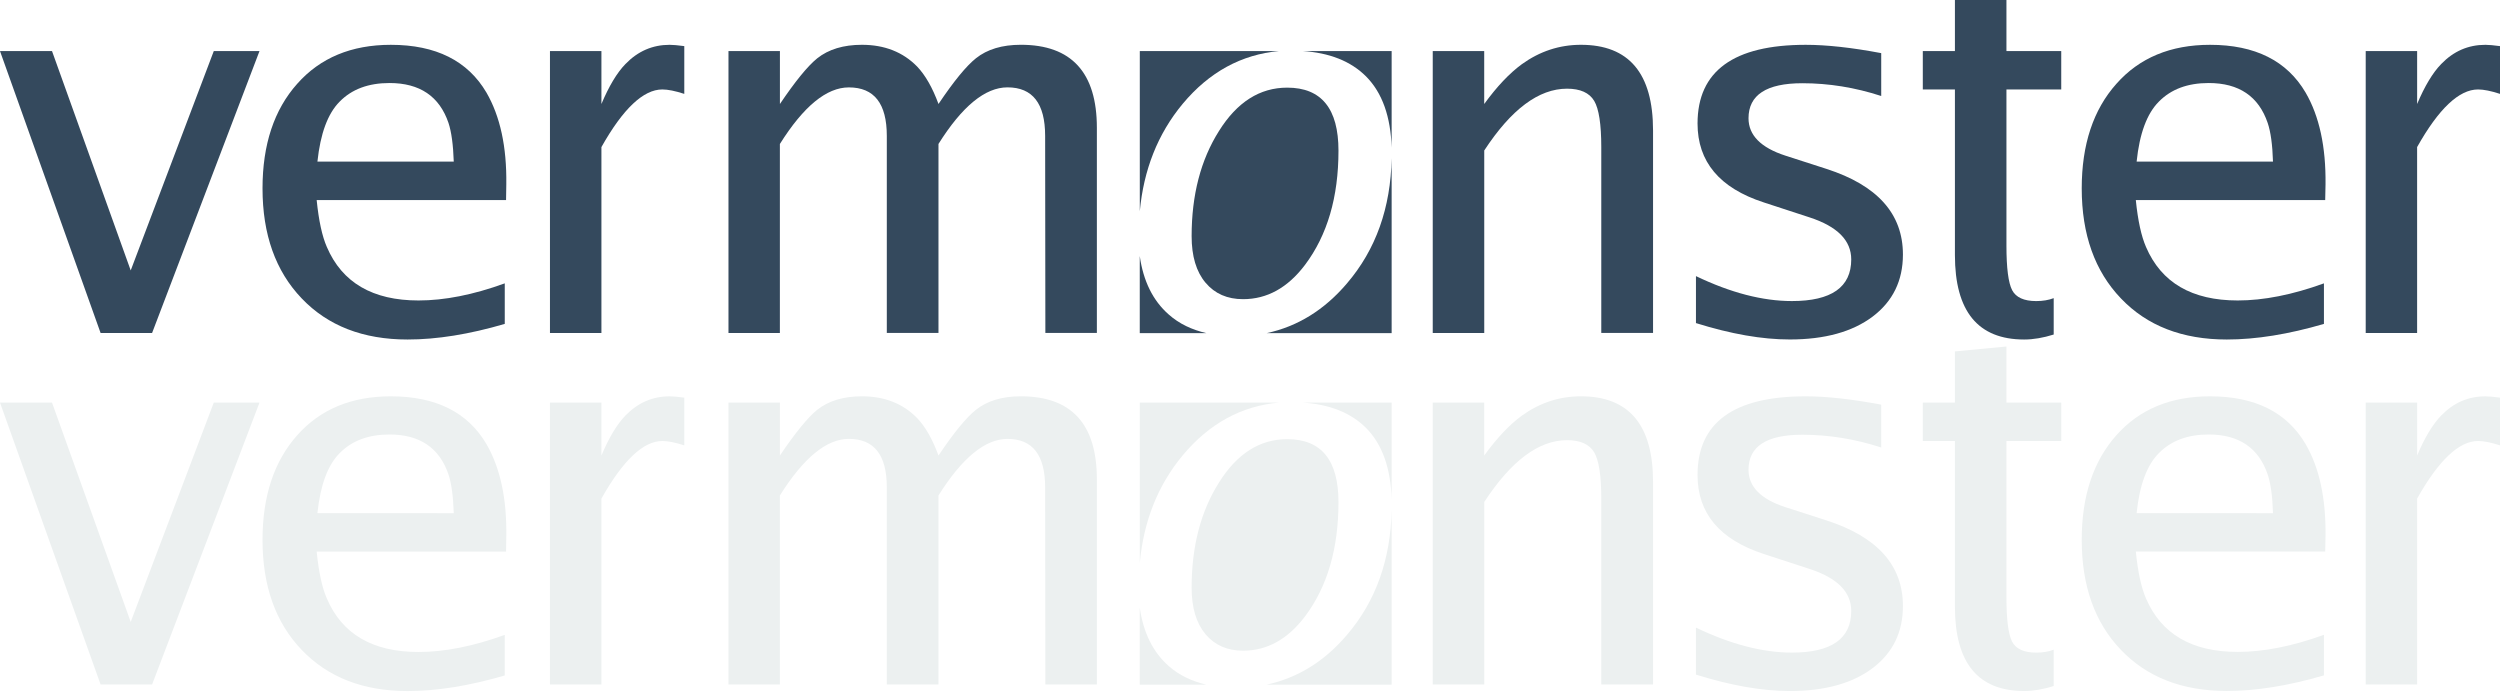
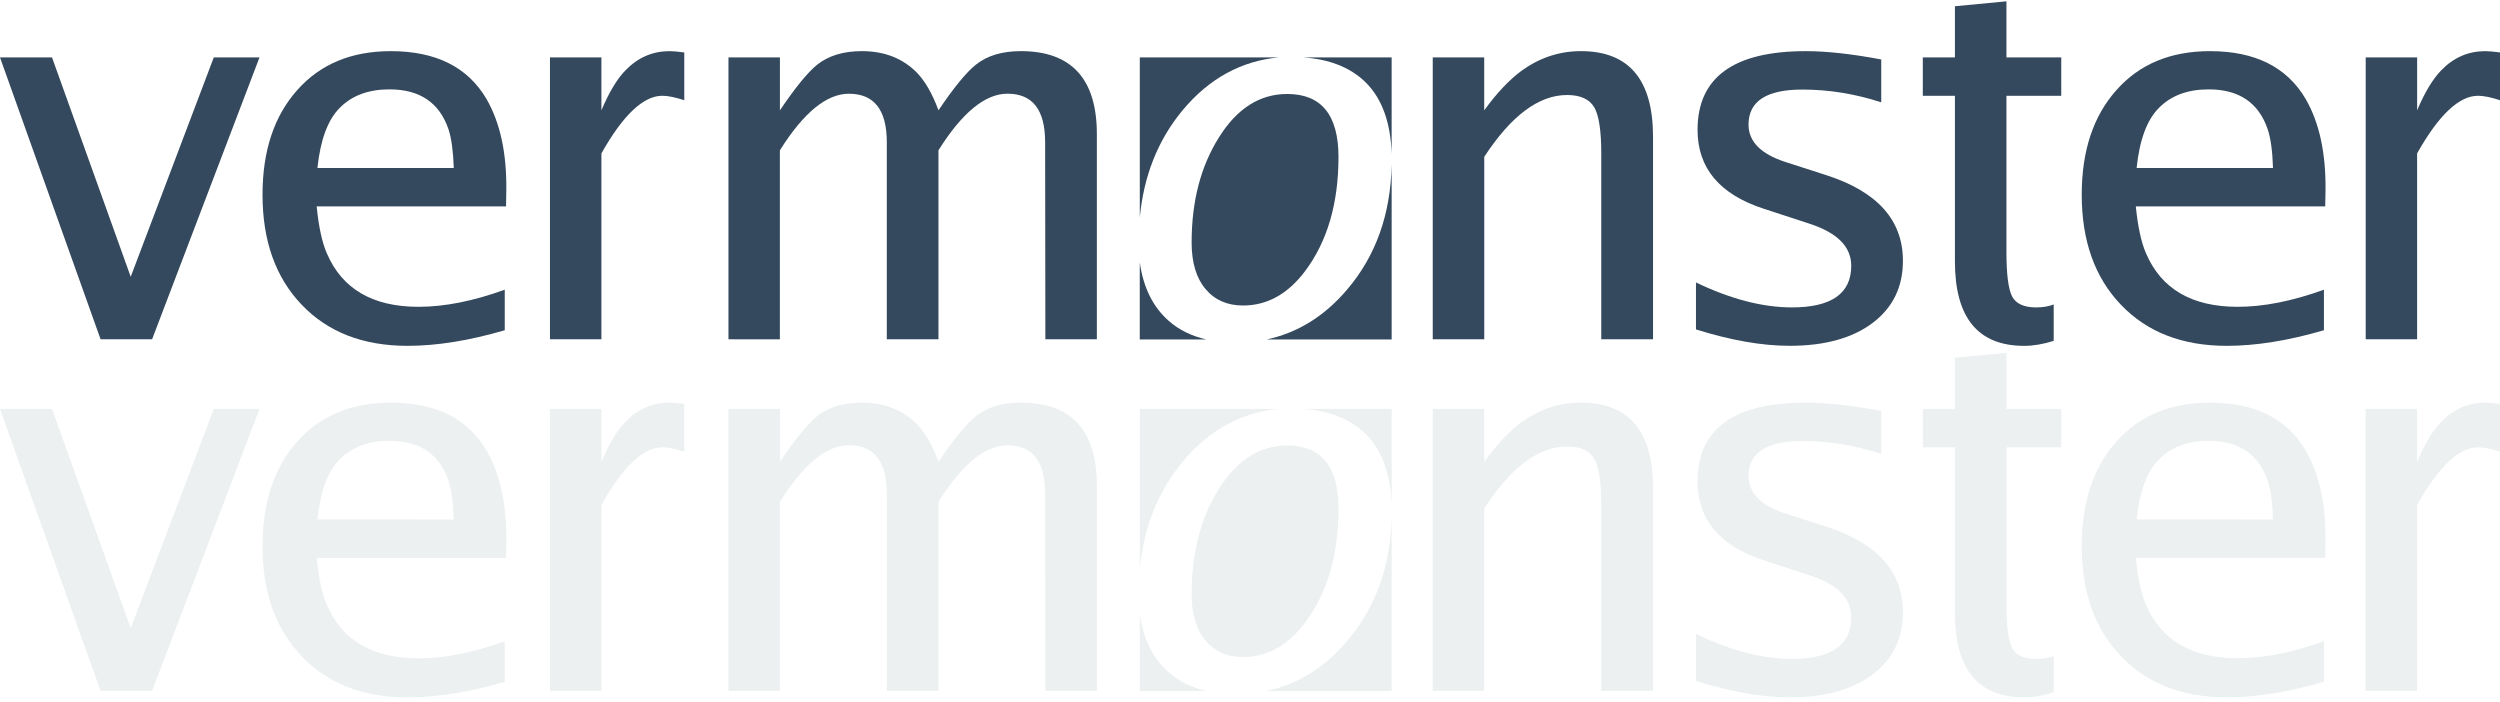
- <svg xmlns="http://www.w3.org/2000/svg" version="1.1" id="Layer_1" x="0px" y="0px" width="123px" height="34px" viewBox="0 0 123 34" enable-background="new 0 0 123 34" xml:space="preserve">
+ <svg xmlns="http://www.w3.org/2000/svg" version="1.1" id="Layer_1" x="0px" y="0px" width="246px" height="69px" viewBox="-61.5 -17.5 246 69" enable-background="new -61.5 -17.5 246 69" xml:space="preserve">
  <g>
-     <polygon fill="#34495D" points="4.949,16.382 0,2.513 2.559,2.513 6.431,13.305 10.518,2.513 12.767,2.513 7.483,16.382  " />
-     <path fill="#34495D" d="M24.91,9.064c0.025-1.839-0.301-3.343-0.977-4.51c-0.919-1.563-2.486-2.349-4.704-2.349   c-1.938,0-3.475,0.639-4.605,1.916c-1.139,1.276-1.708,2.993-1.708,5.147c0,2.267,0.642,4.071,1.928,5.414   c1.286,1.348,3.022,2.022,5.208,2.022c1.448,0,3.041-0.258,4.782-0.768v-1.995c-1.552,0.564-2.966,0.842-4.243,0.842   c-2.252,0-3.758-0.875-4.51-2.631c-0.231-0.526-0.399-1.295-0.501-2.309h9.318L24.91,9.064z M15.617,7.952   c0.146-1.377,0.508-2.362,1.091-2.949c0.599-0.613,1.416-0.918,2.456-0.918c1.49,0,2.457,0.655,2.902,1.964   c0.145,0.438,0.231,1.069,0.259,1.903H15.617L15.617,7.952z" />
-     <path fill="#34495D" d="M27.058,16.382V2.513h2.532v2.604c0.37-0.876,0.763-1.537,1.183-1.968c0.611-0.631,1.333-0.944,2.172-0.944   c0.162,0,0.404,0.021,0.722,0.064v2.35c-0.446-0.145-0.806-0.218-1.08-0.218c-0.932,0-1.934,0.946-2.997,2.835v9.146H27.058z" />
-     <path fill="#34495D" d="M35.841,16.382V2.513h2.531v2.604c0.748-1.107,1.357-1.86,1.837-2.249c0.559-0.443,1.292-0.664,2.198-0.664   c1.114,0,2.02,0.359,2.715,1.069c0.402,0.422,0.755,1.036,1.052,1.843c0.755-1.124,1.37-1.872,1.841-2.248   c0.556-0.443,1.29-0.665,2.209-0.665c2.494,0,3.742,1.365,3.742,4.087v10.089h-2.534l-0.011-9.694c0-1.593-0.616-2.387-1.853-2.387   c-1.096,0-2.229,0.928-3.395,2.784v9.299h-2.542V6.687c0-1.593-0.62-2.387-1.866-2.387c-1.098,0-2.229,0.928-3.395,2.784v9.299   L35.841,16.382L35.841,16.382z" />
-     <path fill="#34495D" d="M70.491,16.382V2.513h2.532v2.604c0.625-0.86,1.242-1.512,1.85-1.957c0.884-0.636,1.852-0.956,2.909-0.956   c2.364,0,3.548,1.405,3.548,4.216v9.96h-2.547V7.237c0-1.124-0.117-1.882-0.348-2.272c-0.237-0.399-0.685-0.602-1.336-0.602   c-1.39,0-2.748,1.013-4.074,3.041v8.978H70.491L70.491,16.382z" />
-     <path fill="#34495D" d="M83.441,15.896v-2.311c1.705,0.818,3.279,1.227,4.72,1.227c1.944,0,2.92-0.681,2.92-2.048   c0-0.935-0.683-1.622-2.045-2.067l-2.261-0.739c-2.172-0.706-3.256-2.001-3.256-3.881c0-2.581,1.776-3.872,5.323-3.872   c1.021,0,2.259,0.134,3.714,0.409v2.109c-1.291-0.421-2.586-0.628-3.88-0.628c-1.765,0-2.649,0.575-2.649,1.724   c0,0.833,0.606,1.446,1.813,1.838l2.021,0.652c2.508,0.809,3.763,2.212,3.763,4.214c0,1.285-0.498,2.305-1.491,3.054   c-0.996,0.749-2.354,1.125-4.074,1.125C86.693,16.704,85.158,16.432,83.441,15.896L83.441,15.896z" />
-     <path fill="#34495D" d="M101.042,16.459c-0.517,0.162-1,0.245-1.453,0.245c-2.272,0-3.407-1.386-3.407-4.153v-8.15h-1.58V2.513   h1.58v-2.518l2.535-0.242v2.76h2.696v1.889h-2.696v7.688c0,1.098,0.094,1.823,0.279,2.184c0.188,0.359,0.583,0.539,1.184,0.539   c0.326,0,0.614-0.049,0.862-0.144V16.459L101.042,16.459z" />
-     <path fill="#34495D" d="M116.393,16.382V2.513h2.53v2.604c0.369-0.876,0.765-1.537,1.185-1.968   c0.608-0.631,1.332-0.944,2.172-0.944c0.164,0,0.402,0.021,0.721,0.064v2.35c-0.443-0.145-0.807-0.218-1.08-0.218   c-0.936,0-1.936,0.946-2.999,2.835v9.146H116.393z" />
-     <path fill="#34495D" d="M118.602,16.382" />
-     <path fill="#34495D" d="M114.416,9.064c0.021-1.837-0.303-3.343-0.979-4.507c-0.918-1.566-2.487-2.352-4.703-2.352   c-1.939,0-3.476,0.639-4.605,1.916c-1.141,1.276-1.708,2.993-1.708,5.147c0,2.268,0.642,4.071,1.929,5.414   c1.283,1.347,3.021,2.022,5.207,2.022c1.446,0,3.041-0.259,4.781-0.768v-1.995c-1.551,0.563-2.967,0.842-4.242,0.842   c-2.254,0-3.759-0.875-4.512-2.631c-0.23-0.526-0.4-1.295-0.502-2.31h9.318L114.416,9.064z M105.122,7.952   c0.142-1.377,0.507-2.362,1.091-2.949c0.602-0.613,1.415-0.918,2.455-0.918c1.491,0,2.458,0.657,2.902,1.964   c0.148,0.438,0.236,1.069,0.261,1.903H105.122L105.122,7.952L105.122,7.952z" />
+     <polygon fill="#34495D" points="-51.602,15.887 -61.5,-11.85 -56.382,-11.85 -48.638,9.734 -40.464,-11.85 -35.966,-11.85    -46.535,15.887  " />
+     <path fill="#34495D" d="M-11.68,1.251c0.05-3.678-0.603-6.686-1.954-9.02c-1.838-3.126-4.973-4.698-9.408-4.698   c-3.876,0-6.95,1.277-9.21,3.832c-2.278,2.552-3.416,5.986-3.416,10.294c0,4.534,1.284,8.142,3.855,10.828   c2.572,2.695,6.045,4.044,10.416,4.044c2.896,0,6.082-0.517,9.564-1.536v-3.99c-3.104,1.128-5.932,1.685-8.486,1.685   c-4.504,0-7.516-1.75-9.02-5.263c-0.462-1.052-0.798-2.59-1.002-4.618h18.636L-11.68,1.251z M-30.266-0.972   c0.292-2.754,1.016-4.725,2.182-5.898c1.198-1.226,2.832-1.836,4.912-1.836c2.979,0,4.914,1.311,5.804,3.928   c0.29,0.876,0.462,2.139,0.519,3.807H-30.266L-30.266-0.972z" />
+     <path fill="#34495D" d="M-7.384,15.887V-11.85h5.063v5.208c0.74-1.752,1.526-3.074,2.366-3.937   c1.222-1.262,2.666-1.888,4.344-1.888c0.324,0,0.809,0.042,1.444,0.128v4.7c-0.892-0.29-1.612-0.437-2.16-0.437   c-1.864,0-3.868,1.893-5.994,5.67v18.292H-7.384z" />
+     <path fill="#34495D" d="M10.181,15.887V-11.85h5.062v5.208c1.496-2.215,2.714-3.721,3.674-4.498   c1.118-0.887,2.584-1.328,4.396-1.328c2.228,0,4.039,0.718,5.43,2.138c0.804,0.844,1.51,2.072,2.104,3.687   c1.511-2.248,2.74-3.744,3.683-4.496c1.111-0.887,2.58-1.33,4.418-1.33c4.987,0,7.483,2.729,7.483,8.174v20.178h-5.067   L41.341-3.506c0-3.187-1.231-4.774-3.706-4.774c-2.191,0-4.458,1.856-6.79,5.568v18.598h-5.084V-3.502   c0-3.187-1.24-4.774-3.731-4.774c-2.196,0-4.458,1.856-6.79,5.568v18.598L10.181,15.887L10.181,15.887z" />
+     <path fill="#34495D" d="M79.482,15.887V-11.85h5.064v5.208c1.25-1.721,2.484-3.024,3.699-3.914   c1.768-1.272,3.703-1.912,5.818-1.912c4.729,0,7.096,2.81,7.096,8.432v19.92h-5.094V-2.403c0-2.248-0.234-3.764-0.695-4.544   C94.896-7.745,94-8.151,92.699-8.151c-2.781,0-5.496,2.026-8.148,6.082v17.956H79.482L79.482,15.887z" />
+     <path fill="#34495D" d="M105.383,14.916v-4.622c3.41,1.636,6.559,2.454,9.439,2.454c3.889,0,5.84-1.362,5.84-4.096   c0-1.87-1.365-3.244-4.09-4.135l-4.521-1.478c-4.344-1.412-6.512-4.002-6.512-7.762c0-5.162,3.551-7.744,10.645-7.744   c2.043,0,4.52,0.268,7.43,0.818v4.218c-2.582-0.843-5.172-1.256-7.762-1.256c-3.529,0-5.297,1.149-5.297,3.447   c0,1.666,1.211,2.893,3.625,3.677l4.043,1.304c5.016,1.618,7.525,4.424,7.525,8.428c0,2.57-0.996,4.61-2.982,6.108   c-1.992,1.498-4.707,2.25-8.148,2.25C111.887,16.532,108.816,15.988,105.383,14.916L105.383,14.916z" />
+     <path fill="#34495D" d="M140.584,16.042c-1.033,0.324-2,0.49-2.906,0.49c-4.545,0-6.814-2.772-6.814-8.307v-16.3h-3.16v-3.775h3.16   v-5.036l5.07-0.484v5.521h5.393v3.777h-5.393V7.303c0,2.196,0.188,3.646,0.559,4.368c0.375,0.718,1.166,1.078,2.367,1.078   c0.652,0,1.229-0.098,1.725-0.288V16.042L140.584,16.042z" />
+     <path fill="#34495D" d="M171.285,15.887V-11.85h5.061v5.208c0.738-1.752,1.529-3.074,2.369-3.937   c1.217-1.262,2.664-1.888,4.344-1.888c0.328,0,0.805,0.042,1.443,0.128v4.7c-0.885-0.29-1.615-0.437-2.16-0.437   c-1.873,0-3.873,1.893-5.998,5.67v18.292H171.285z" />
+     <path fill="#34495D" d="M175.703,15.887" />
+     <path fill="#34495D" d="M167.332,1.251c0.043-3.674-0.605-6.686-1.957-9.014c-1.836-3.132-4.975-4.704-9.406-4.704   c-3.879,0-6.953,1.277-9.211,3.832c-2.281,2.552-3.416,5.986-3.416,10.294c0,4.536,1.283,8.142,3.857,10.828   c2.566,2.693,6.043,4.044,10.414,4.044c2.893,0,6.082-0.519,9.562-1.536v-3.99c-3.102,1.126-5.934,1.685-8.484,1.685   c-4.508,0-7.518-1.75-9.023-5.263c-0.461-1.052-0.801-2.59-1.004-4.62h18.637L167.332,1.251z M148.744-0.972   c0.283-2.754,1.014-4.725,2.182-5.898c1.203-1.226,2.83-1.836,4.91-1.836c2.982,0,4.916,1.314,5.805,3.928   c0.295,0.876,0.473,2.139,0.521,3.807H148.744L148.744-0.972L148.744-0.972z" />
    <g>
-       <path fill="#34495D" d="M56.076,12.598v3.793h3.28c-0.716-0.167-1.341-0.46-1.854-0.917C56.717,14.787,56.25,13.821,56.076,12.598    z" />
-       <path fill="#34495D" d="M62.936,2.511h-6.858v7.883c0.189-2.023,0.872-3.796,2.113-5.289C59.497,3.541,61.082,2.679,62.936,2.511z    " />
-       <path fill="#34495D" d="M68.469,7.264V2.511H64.08c1.312,0.083,2.369,0.487,3.135,1.254C68.016,4.576,68.421,5.751,68.469,7.264z" />
-       <path fill="#34495D" d="M68.469,7.784c-0.047,2.435-0.771,4.494-2.203,6.164c-1.108,1.302-2.427,2.117-3.951,2.443h6.154V7.784z" />
-       <path fill="#34495D" d="M63.332,4.312c-1.349,0-2.468,0.709-3.358,2.133c-0.898,1.422-1.346,3.147-1.346,5.174    c0,0.983,0.227,1.749,0.686,2.292c0.456,0.541,1.072,0.808,1.845,0.808c1.182,0,2.196-0.561,3.047-1.686    c1.099-1.463,1.647-3.336,1.647-5.618C65.854,5.345,65.012,4.312,63.332,4.312z" />
+       <path fill="#34495D" d="M50.652,8.32v7.586h6.56c-1.432-0.334-2.682-0.92-3.708-1.834C51.933,12.698,51,10.765,50.652,8.32z" />
+       <path fill="#34495D" d="M64.371-11.855H50.656V3.912C51.034-0.134,52.4-3.68,54.881-6.667    C57.494-9.794,60.664-11.518,64.371-11.855z" />
+       <path fill="#34495D" d="M75.438-2.348v-9.507H66.66c2.625,0.166,4.738,0.975,6.27,2.509C74.531-7.724,75.342-5.375,75.438-2.348z" />
+       <path fill="#34495D" d="M75.438-1.308c-0.094,4.869-1.541,8.987-4.406,12.328c-2.215,2.604-4.854,4.233-7.902,4.886h12.309V-1.308    z" />
+       <path fill="#34495D" d="M65.164-8.252c-2.699,0-4.937,1.418-6.716,4.266c-1.796,2.845-2.692,6.294-2.692,10.349    c0,1.966,0.454,3.498,1.372,4.584c0.912,1.082,2.145,1.615,3.69,1.615c2.364,0,4.393-1.121,6.094-3.371    c2.197-2.927,3.295-6.673,3.295-11.236C70.207-6.186,68.523-8.252,65.164-8.252z" />
    </g>
  </g>
  <g>
-     <polygon fill="#ECF0F0" points="4.949,33.677 0,19.808 2.559,19.808 6.431,30.599 10.518,19.808 12.767,19.808 7.483,33.677  " />
-     <path fill="#ECF0F0" d="M24.91,26.359c0.025-1.843-0.301-3.344-0.977-4.511c-0.919-1.563-2.486-2.349-4.704-2.349   c-1.938,0-3.475,0.639-4.605,1.914c-1.139,1.279-1.708,2.996-1.708,5.147c0,2.269,0.642,4.073,1.928,5.415   C16.13,33.322,17.866,34,20.052,34c1.448,0,3.041-0.258,4.782-0.768v-1.996c-1.552,0.563-2.966,0.842-4.243,0.842   c-2.252,0-3.758-0.875-4.51-2.631c-0.231-0.525-0.399-1.295-0.501-2.309h9.318L24.91,26.359z M15.617,25.246   c0.146-1.379,0.508-2.362,1.091-2.948c0.599-0.613,1.416-0.921,2.456-0.921c1.49,0,2.457,0.658,2.902,1.967   c0.145,0.436,0.231,1.068,0.259,1.904L15.617,25.246L15.617,25.246z" />
-     <path fill="#ECF0F0" d="M27.058,33.677V19.808h2.532v2.604c0.37-0.879,0.763-1.537,1.183-1.969   c0.611-0.629,1.333-0.943,2.172-0.943c0.162,0,0.404,0.021,0.722,0.064v2.348c-0.446-0.144-0.806-0.215-1.08-0.215   c-0.932,0-1.934,0.945-2.997,2.834v9.146H27.058z" />
-     <path fill="#ECF0F0" d="M35.841,33.677V19.808h2.531v2.604c0.748-1.108,1.357-1.86,1.837-2.252c0.559-0.44,1.292-0.662,2.198-0.662   c1.114,0,2.02,0.359,2.715,1.07c0.402,0.422,0.755,1.033,1.052,1.844c0.755-1.125,1.37-1.875,1.841-2.248   c0.556-0.443,1.29-0.666,2.209-0.666c2.494,0,3.742,1.363,3.742,4.088v10.089h-2.534l-0.011-9.694c0-1.594-0.616-2.387-1.853-2.387   c-1.096,0-2.229,0.928-3.395,2.784v9.298h-2.542V23.98c0-1.594-0.62-2.387-1.866-2.387c-1.098,0-2.229,0.928-3.395,2.784v9.298   L35.841,33.677L35.841,33.677z" />
-     <path fill="#ECF0F0" d="M70.491,33.677V19.808h2.532v2.604c0.625-0.863,1.242-1.516,1.85-1.961   c0.884-0.635,1.852-0.953,2.909-0.953c2.364,0,3.548,1.406,3.548,4.214v9.963h-2.547v-9.146c0-1.123-0.117-1.883-0.348-2.271   c-0.237-0.402-0.685-0.602-1.336-0.602c-1.39,0-2.748,1.013-4.074,3.041v8.978L70.491,33.677L70.491,33.677z" />
-     <path fill="#ECF0F0" d="M83.441,33.191v-2.312c1.705,0.818,3.279,1.229,4.72,1.229c1.944,0,2.92-0.682,2.92-2.049   c0-0.934-0.683-1.621-2.045-2.066l-2.261-0.738c-2.172-0.71-3.256-2.003-3.256-3.885c0-2.58,1.776-3.871,5.323-3.871   c1.021,0,2.259,0.136,3.714,0.41v2.108c-1.291-0.421-2.586-0.628-3.88-0.628c-1.765,0-2.649,0.573-2.649,1.723   c0,0.834,0.606,1.448,1.813,1.84l2.021,0.652c2.508,0.809,3.763,2.211,3.763,4.215c0,1.285-0.498,2.301-1.491,3.053   c-0.996,0.75-2.354,1.127-4.074,1.127C86.693,33.998,85.158,33.728,83.441,33.191L83.441,33.191z" />
-     <path fill="#ECF0F0" d="M101.042,33.752c-0.517,0.164-1,0.246-1.453,0.246c-2.272,0-3.407-1.385-3.407-4.151v-8.149h-1.58v-1.89   h1.58V17.29l2.535-0.242v2.76h2.696v1.89h-2.696v7.688c0,1.1,0.094,1.823,0.279,2.184c0.188,0.358,0.583,0.539,1.184,0.539   c0.326,0,0.614-0.048,0.862-0.145V33.752L101.042,33.752z" />
-     <path fill="#ECF0F0" d="M116.393,33.677V19.808h2.53v2.604c0.369-0.879,0.765-1.537,1.185-1.969   c0.608-0.629,1.332-0.943,2.172-0.943c0.164,0,0.402,0.021,0.721,0.064v2.348c-0.443-0.144-0.807-0.215-1.08-0.215   c-0.936,0-1.936,0.945-2.999,2.834v9.146H116.393z" />
-     <path fill="#ECF0F0" d="M118.602,33.677" />
-     <path fill="#ECF0F0" d="M114.416,26.359c0.021-1.841-0.303-3.344-0.979-4.508c-0.918-1.566-2.487-2.352-4.703-2.352   c-1.939,0-3.476,0.639-4.605,1.912c-1.141,1.279-1.708,2.996-1.708,5.147c0,2.271,0.642,4.074,1.929,5.416   c1.283,1.345,3.021,2.022,5.207,2.022c1.446,0,3.041-0.258,4.781-0.768v-1.996c-1.551,0.564-2.967,0.842-4.242,0.842   c-2.254,0-3.759-0.875-4.512-2.629c-0.23-0.526-0.4-1.295-0.502-2.311h9.318L114.416,26.359z M105.122,25.246   c0.142-1.379,0.507-2.362,1.091-2.948c0.602-0.613,1.415-0.921,2.455-0.921c1.491,0,2.458,0.66,2.902,1.967   c0.148,0.436,0.236,1.068,0.261,1.904L105.122,25.246L105.122,25.246L105.122,25.246z" />
+     <polygon fill="#ECF0F0" points="-51.602,50.477 -61.5,22.74 -56.382,22.74 -48.638,44.322 -40.464,22.74 -35.966,22.74    -46.535,50.477  " />
+     <path fill="#ECF0F0" d="M-11.68,35.842c0.05-3.688-0.603-6.688-1.954-9.023c-1.838-3.125-4.973-4.697-9.408-4.697   c-3.876,0-6.95,1.279-9.21,3.828c-2.278,2.557-3.416,5.992-3.416,10.295c0,4.537,1.284,8.145,3.855,10.828   c2.572,2.695,6.045,4.051,10.416,4.051c2.896,0,6.082-0.516,9.564-1.535v-3.992c-3.104,1.125-5.932,1.684-8.486,1.684   c-4.504,0-7.516-1.75-9.02-5.262c-0.462-1.051-0.798-2.59-1.002-4.617h18.636L-11.68,35.842z M-30.266,33.615   c0.292-2.758,1.016-4.725,2.182-5.896c1.198-1.225,2.832-1.842,4.912-1.842c2.979,0,4.914,1.316,5.804,3.934   c0.29,0.871,0.462,2.137,0.519,3.809L-30.266,33.615L-30.266,33.615z" />
+     <path fill="#ECF0F0" d="M-7.384,50.477V22.74h5.063v5.207c0.74-1.758,1.526-3.074,2.366-3.938c1.222-1.258,2.666-1.887,4.344-1.887   c0.324,0,0.809,0.043,1.444,0.129v4.695c-0.892-0.289-1.612-0.43-2.16-0.43c-1.864,0-3.868,1.891-5.994,5.668v18.291H-7.384z" />
+     <path fill="#ECF0F0" d="M10.181,50.477V22.74h5.062v5.207c1.496-2.215,2.714-3.721,3.674-4.504   c1.118-0.879,2.584-1.324,4.396-1.324c2.228,0,4.039,0.719,5.43,2.141c0.804,0.844,1.51,2.066,2.104,3.688   c1.511-2.25,2.74-3.75,3.683-4.496c1.111-0.887,2.58-1.332,4.418-1.332c4.987,0,7.483,2.727,7.483,8.176v20.178h-5.067   l-0.022-19.389c0-3.188-1.231-4.773-3.706-4.773c-2.191,0-4.458,1.855-6.79,5.568v18.596h-5.084V31.084   c0-3.189-1.24-4.775-3.731-4.775c-2.196,0-4.458,1.857-6.79,5.568v18.596L10.181,50.477L10.181,50.477z" />
+     <path fill="#ECF0F0" d="M79.482,50.477V22.74h5.064v5.207c1.25-1.727,2.484-3.031,3.699-3.922c1.768-1.27,3.703-1.906,5.818-1.906   c4.729,0,7.096,2.812,7.096,8.428v19.926h-5.094V32.182c0-2.246-0.234-3.766-0.695-4.543c-0.475-0.805-1.371-1.203-2.672-1.203   c-2.781,0-5.496,2.025-8.148,6.082v17.955L79.482,50.477L79.482,50.477z" />
+     <path fill="#ECF0F0" d="M105.383,49.506v-4.625c3.41,1.637,6.559,2.457,9.439,2.457c3.889,0,5.84-1.363,5.84-4.098   c0-1.867-1.365-3.242-4.09-4.131l-4.521-1.477c-4.344-1.42-6.512-4.006-6.512-7.77c0-5.16,3.551-7.742,10.645-7.742   c2.043,0,4.52,0.271,7.43,0.82v4.217c-2.582-0.844-5.172-1.258-7.762-1.258c-3.529,0-5.297,1.146-5.297,3.445   c0,1.668,1.211,2.898,3.625,3.682l4.043,1.303c5.016,1.619,7.525,4.422,7.525,8.43c0,2.57-0.996,4.604-2.982,6.107   c-1.992,1.5-4.707,2.254-8.148,2.254C111.887,51.119,108.816,50.58,105.383,49.506L105.383,49.506z" />
+     <path fill="#ECF0F0" d="M140.584,50.627c-1.033,0.328-2,0.492-2.906,0.492c-4.545,0-6.814-2.77-6.814-8.301V26.52h-3.16V22.74h3.16   v-5.037l5.07-0.484v5.521h5.393v3.779h-5.393v15.375c0,2.201,0.188,3.646,0.559,4.369c0.375,0.715,1.166,1.078,2.367,1.078   c0.652,0,1.229-0.098,1.725-0.291V50.627L140.584,50.627z" />
+     <path fill="#ECF0F0" d="M171.285,50.477V22.74h5.061v5.207c0.738-1.758,1.529-3.074,2.369-3.938   c1.217-1.258,2.664-1.887,4.344-1.887c0.328,0,0.805,0.043,1.443,0.129v4.695c-0.885-0.289-1.615-0.43-2.16-0.43   c-1.873,0-3.873,1.891-5.998,5.668v18.291H171.285z" />
+     <path fill="#ECF0F0" d="M175.703,50.477" />
+     <path fill="#ECF0F0" d="M167.332,35.842c0.043-3.684-0.605-6.688-1.957-9.016c-1.836-3.133-4.975-4.705-9.406-4.705   c-3.879,0-6.953,1.279-9.211,3.824c-2.281,2.557-3.416,5.992-3.416,10.295c0,4.541,1.283,8.146,3.857,10.832   c2.566,2.688,6.043,4.043,10.414,4.043c2.893,0,6.082-0.516,9.562-1.535v-3.992c-3.102,1.127-5.934,1.684-8.484,1.684   c-4.508,0-7.518-1.75-9.023-5.258c-0.461-1.053-0.801-2.59-1.004-4.623h18.637L167.332,35.842z M148.744,33.615   c0.283-2.758,1.014-4.725,2.182-5.896c1.203-1.225,2.83-1.842,4.91-1.842c2.982,0,4.916,1.32,5.805,3.934   c0.295,0.871,0.473,2.137,0.521,3.809L148.744,33.615L148.744,33.615L148.744,33.615z" />
    <g>
-       <path fill="#ECF0F0" d="M56.076,29.89v3.796h3.28c-0.716-0.168-1.341-0.461-1.854-0.916C56.717,32.08,56.25,31.115,56.076,29.89z" />
-       <path fill="#ECF0F0" d="M62.936,19.807h-6.858v7.883c0.189-2.023,0.872-3.797,2.113-5.289    C59.497,20.836,61.082,19.971,62.936,19.807z" />
-       <path fill="#ECF0F0" d="M68.469,24.559v-4.752H64.08c1.312,0.083,2.369,0.486,3.135,1.253    C68.016,21.871,68.421,23.044,68.469,24.559z" />
-       <path fill="#ECF0F0" d="M68.469,25.078c-0.047,2.436-0.771,4.494-2.203,6.164c-1.108,1.302-2.427,2.115-3.951,2.443h6.154V25.078z    " />
-       <path fill="#ECF0F0" d="M63.332,21.607c-1.349,0-2.468,0.709-3.358,2.133c-0.898,1.422-1.346,3.146-1.346,5.172    c0,0.986,0.227,1.748,0.686,2.295c0.456,0.539,1.072,0.807,1.845,0.807c1.182,0,2.196-0.562,3.047-1.686    c1.099-1.463,1.647-3.338,1.647-5.62C65.854,22.64,65.012,21.607,63.332,21.607z" />
+       <path fill="#ECF0F0" d="M50.652,42.904v7.59h6.56c-1.432-0.336-2.682-0.922-3.708-1.832C51.933,47.283,51,45.354,50.652,42.904z" />
+       <path fill="#ECF0F0" d="M64.371,22.736H50.656v15.766c0.378-4.045,1.744-7.594,4.226-10.578    C57.494,24.795,60.664,23.064,64.371,22.736z" />
+       <path fill="#ECF0F0" d="M75.438,32.24v-9.504H66.66c2.625,0.168,4.738,0.973,6.27,2.508C74.531,26.865,75.342,29.211,75.438,32.24    z" />
+       <path fill="#ECF0F0" d="M75.438,33.279c-0.094,4.871-1.541,8.988-4.406,12.328c-2.215,2.604-4.854,4.23-7.902,4.887h12.309V33.279    z" />
+       <path fill="#ECF0F0" d="M65.164,26.338c-2.699,0-4.937,1.418-6.716,4.266c-1.796,2.844-2.692,6.291-2.692,10.344    c0,1.973,0.454,3.496,1.372,4.59c0.912,1.078,2.145,1.613,3.69,1.613c2.364,0,4.393-1.123,6.094-3.371    c2.197-2.926,3.295-6.676,3.295-11.24C70.207,28.404,68.523,26.338,65.164,26.338z" />
    </g>
  </g>
</svg>
